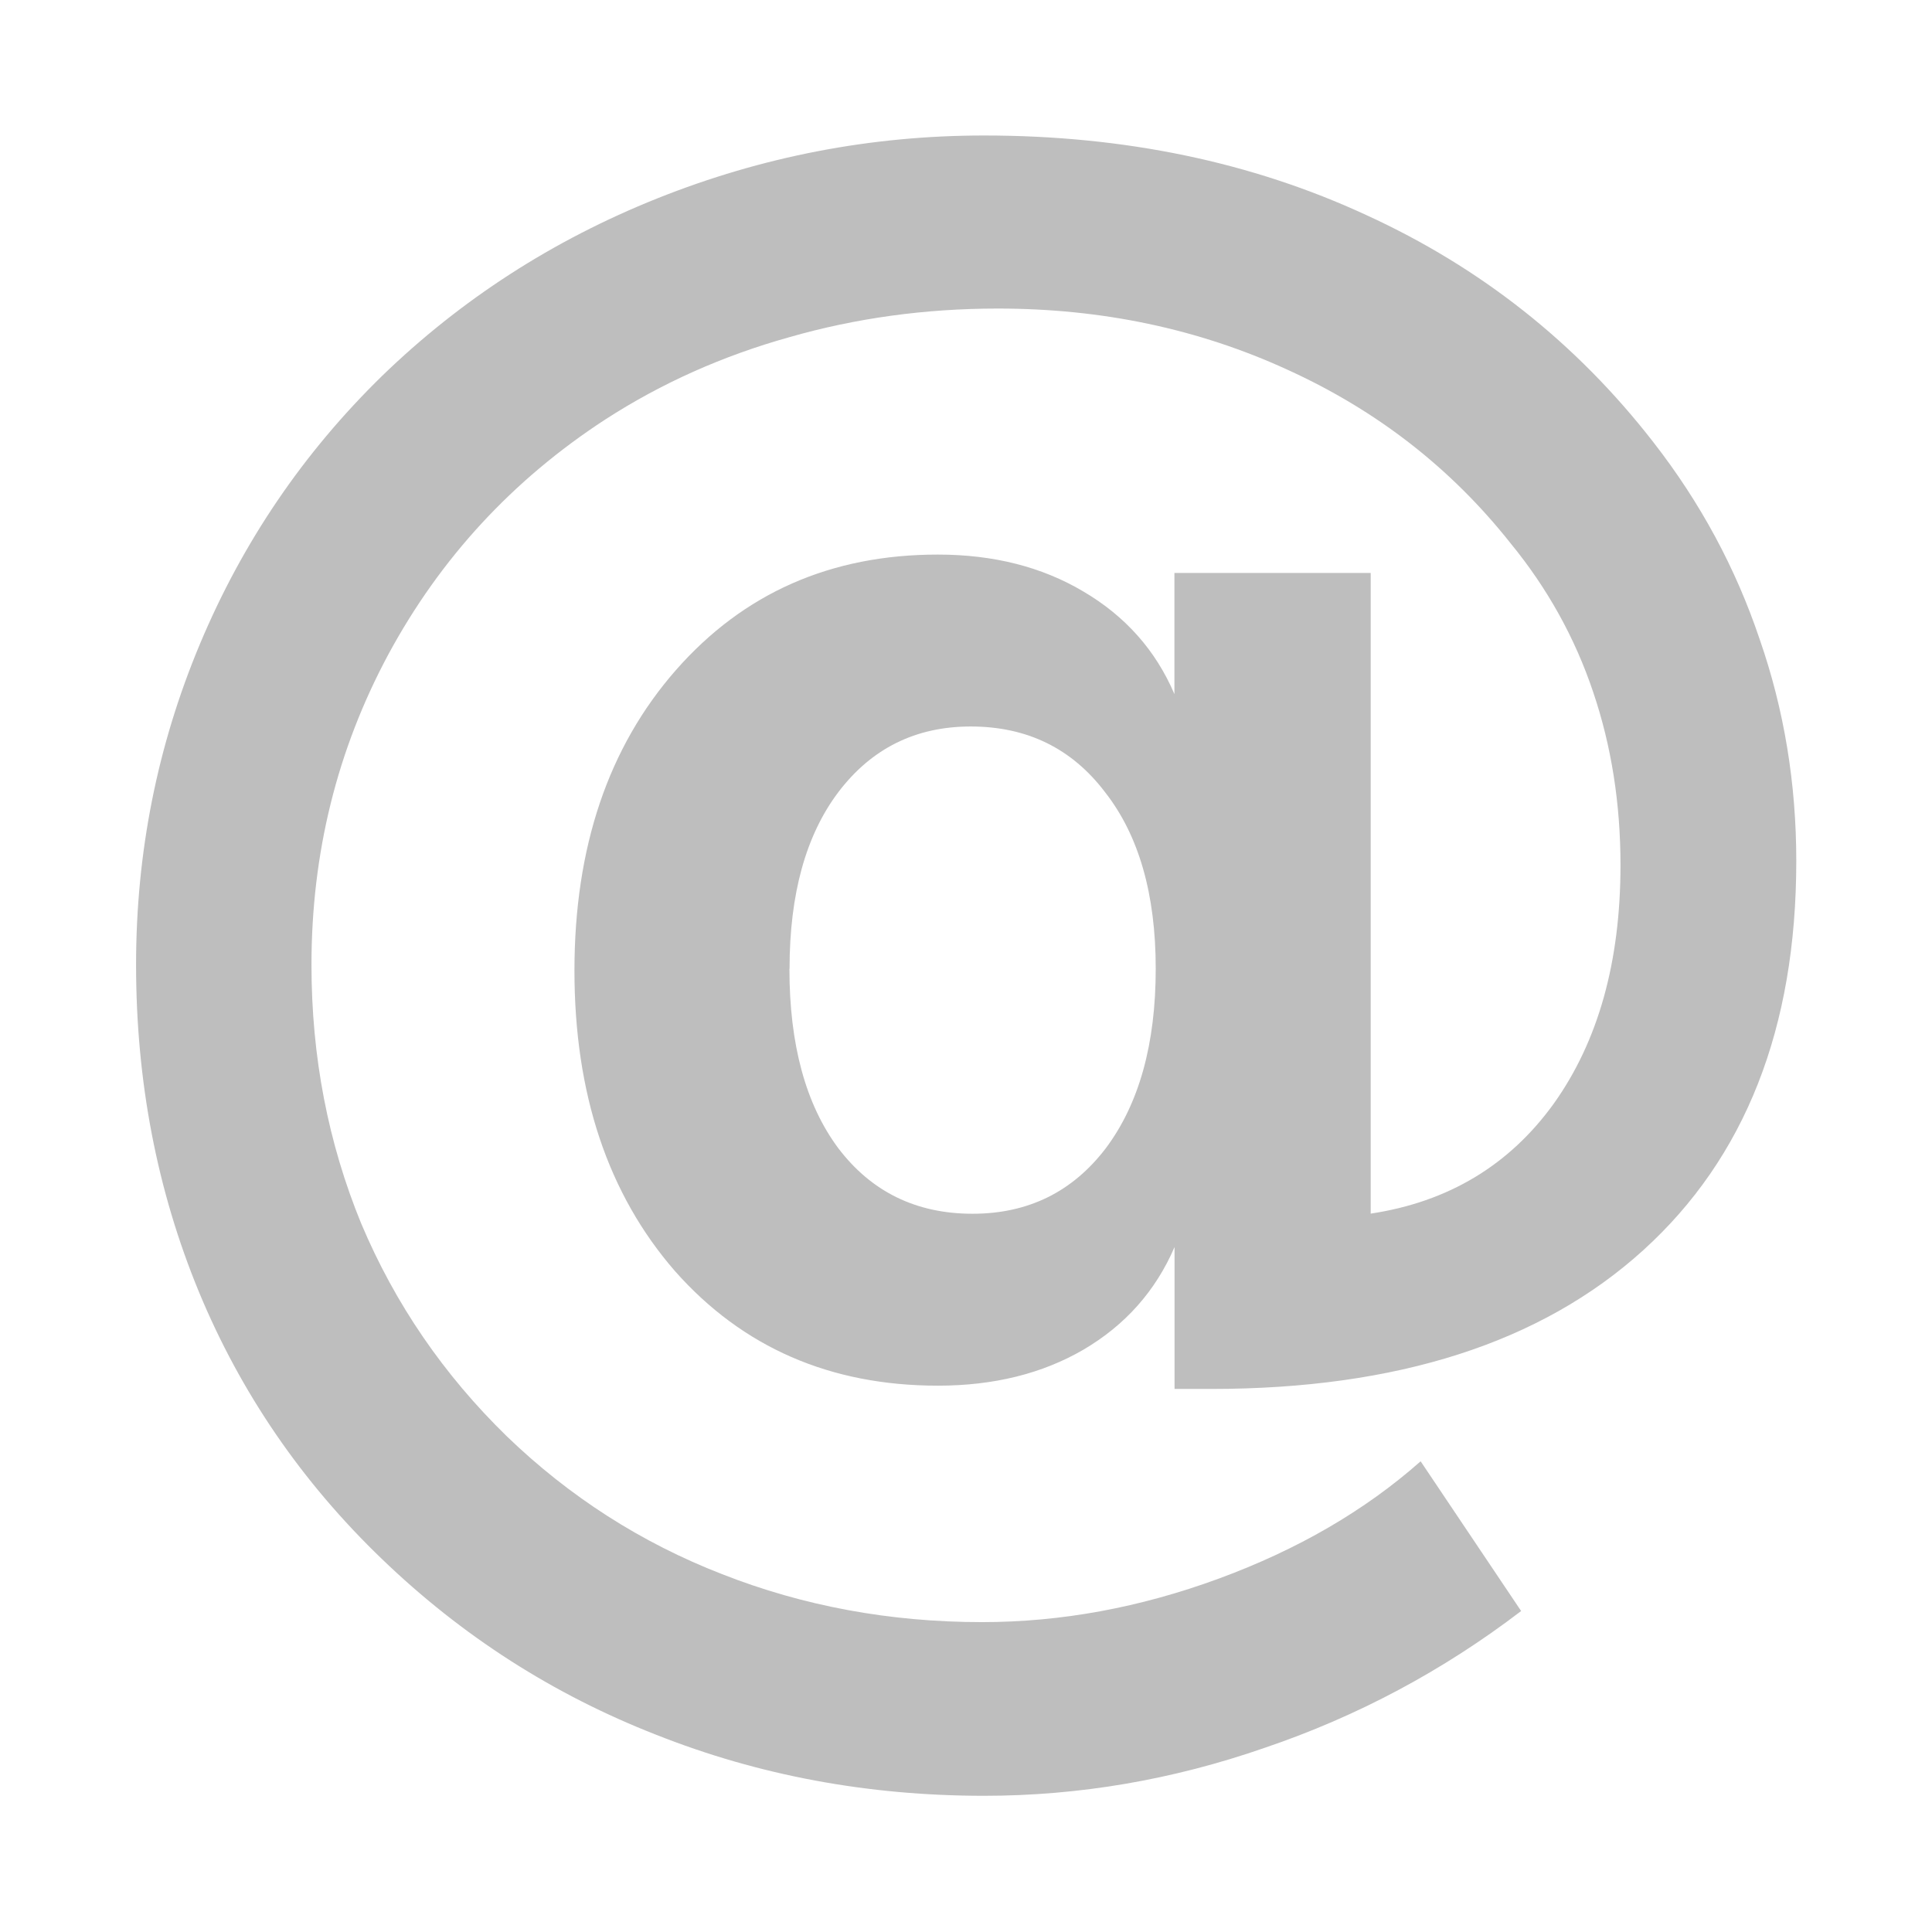
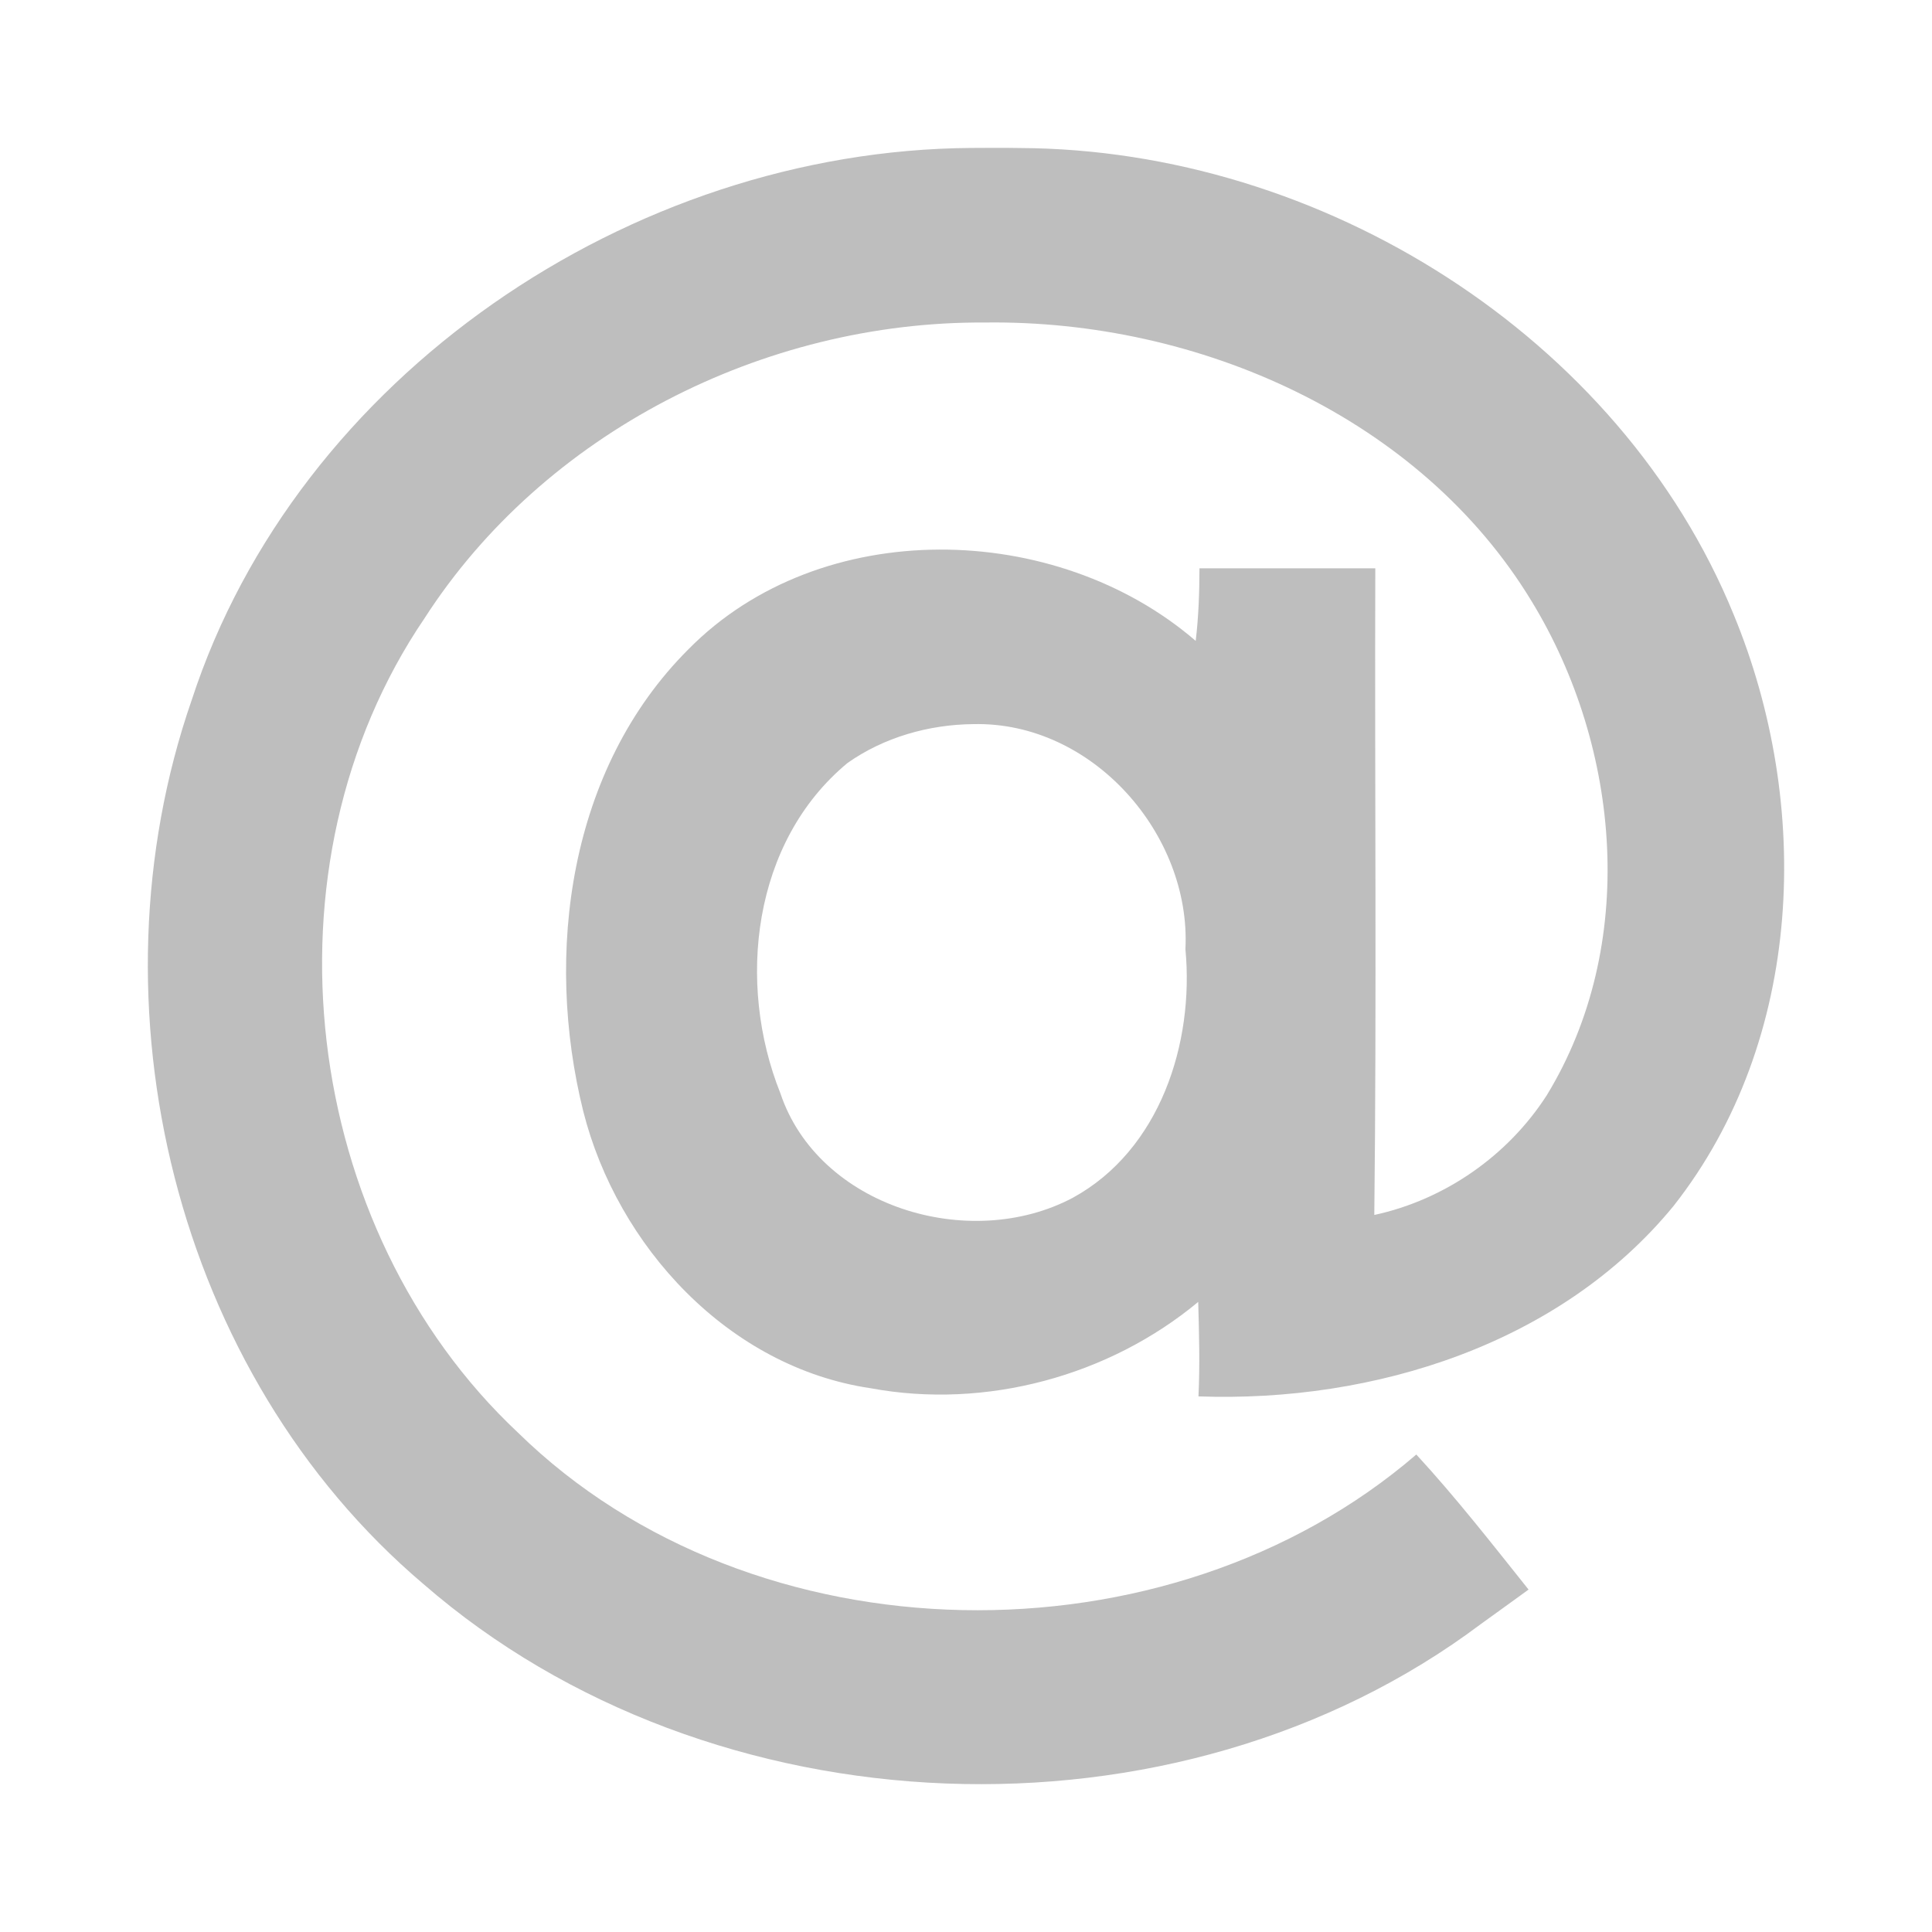
- <svg xmlns="http://www.w3.org/2000/svg" width="128" height="128" id="svg15935" version="1.1">
-   <defs id="defs15937" />
+ <svg xmlns="http://www.w3.org/2000/svg" width="128" height="128" id="svg3943" version="1.1">
+   <defs id="defs3945" />
  <g id="layer1" transform="translate(0,-924.3622)">
-     <g style="font-size:15.021px;font-style:normal;font-variant:normal;font-weight:bold;font-stretch:normal;line-height:125%;letter-spacing:0px;word-spacing:0px;fill:#bebebe;fill-opacity:1;stroke:none;font-family:Cantarell;-inkscape-font-specification:Cantarell Bold" id="text15951" transform="matrix(8.482586,0,0,8.35035,-10.11351,-7739.869)">
-       <path d="m 7.358,1045.275 c -6.1e-6,0.601 0.127,1.076 0.381,1.423 0.259,0.347 0.609,0.521 1.049,0.521 0.435,0 0.782,-0.174 1.042,-0.521 0.259,-0.352 0.389,-0.826 0.389,-1.423 -9e-6,-0.592 -0.132,-1.059 -0.396,-1.401 -0.259,-0.347 -0.609,-0.521 -1.049,-0.521 -0.43,0 -0.775,0.174 -1.034,0.521 -0.254,0.342 -0.381,0.809 -0.381,1.401 m 3.007,2.208 c -0.147,0.347 -0.384,0.619 -0.711,0.814 -0.323,0.191 -0.702,0.286 -1.137,0.286 -0.841,0 -1.526,-0.303 -2.054,-0.909 -0.523,-0.611 -0.785,-1.406 -0.785,-2.384 -4.4e-6,-0.978 0.264,-1.772 0.792,-2.384 0.528,-0.611 1.21,-0.917 2.046,-0.917 0.435,0 0.814,0.098 1.137,0.293 0.328,0.196 0.565,0.467 0.711,0.814 l 0,-0.961 1.533,0 0,5.083 c 0.606,-0.093 1.083,-0.384 1.43,-0.873 0.347,-0.494 0.521,-1.125 0.521,-1.892 -1.3e-5,-0.489 -0.071,-0.946 -0.213,-1.372 -0.142,-0.43 -0.357,-0.824 -0.645,-1.181 -0.465,-0.597 -1.046,-1.056 -1.746,-1.379 -0.694,-0.323 -1.447,-0.484 -2.259,-0.484 -0.567,0 -1.11,0.076 -1.628,0.227 -0.518,0.147 -0.998,0.364 -1.438,0.653 -0.724,0.479 -1.288,1.1 -1.694,1.863 -0.401,0.758 -0.601,1.579 -0.601,2.464 -2.4e-6,0.729 0.13,1.413 0.389,2.054 0.264,0.636 0.643,1.198 1.137,1.687 0.489,0.479 1.049,0.844 1.68,1.093 0.636,0.254 1.313,0.381 2.032,0.381 0.616,0 1.232,-0.115 1.848,-0.345 0.616,-0.23 1.142,-0.54 1.577,-0.931 l 0.785,1.188 c -0.611,0.474 -1.279,0.836 -2.002,1.085 -0.719,0.254 -1.45,0.381 -2.193,0.381 -0.905,0 -1.758,-0.161 -2.56,-0.484 -0.802,-0.318 -1.516,-0.782 -2.142,-1.394 -0.626,-0.611 -1.103,-1.318 -1.43,-2.12 -0.328,-0.807 -0.491,-1.672 -0.491,-2.596 -1e-6,-0.89 0.166,-1.738 0.499,-2.545 0.333,-0.807 0.807,-1.516 1.423,-2.127 0.616,-0.606 1.332,-1.076 2.149,-1.408 0.821,-0.333 1.672,-0.499 2.552,-0.499 1.095,0 2.09,0.21 2.985,0.631 0.895,0.416 1.643,1.017 2.244,1.804 0.367,0.479 0.643,1 0.829,1.562 0.191,0.557 0.286,1.144 0.286,1.76 -1.4e-5,1.325 -0.399,2.354 -1.196,3.088 -0.797,0.734 -1.922,1.1 -3.374,1.1 l -0.286,0 0,-1.129" style="text-align:start;line-height:125%;writing-mode:lr-tb;text-anchor:start;fill:#bebebe;font-family:Open Sans;-inkscape-font-specification:Open Sans Bold" id="path3126" />
+     <g style="font-size:457.363px;font-style:normal;font-variant:normal;font-weight:normal;font-stretch:normal;line-height:125%;letter-spacing:0px;word-spacing:0px;fill:#bebebe;fill-opacity:1;stroke:none;font-family:GLYPHICONS Halflings;-inkscape-font-specification:GLYPHICONS Halflings" id="text3074" transform="matrix(0.2658905,0,0,0.2621905,-1.603573,778.7984)">
+       <path d="m 248.094,592.567 c -85.039,0.566 -168.006,57.82 -194.281,139.469 -26.386,77.088 -4.271,170.123 57.75,223.438 71.536,63.071 187.542,67.933 263.557,10.014 3.958,-2.86 7.884,-5.793 11.787,-8.639 C 377.818,945.306 368.835,933.617 358.938,922.723 297.088,976.754 193.686,975.365 135.094,917.192 80.884,865.567 69.935,773.907 111.812,711.411 c 29.695,-46.78 84.438,-75.082 139.656,-74.731 53.169,-0.717 108.463,23.984 136.25,70.512 22.259,37.074 26.505,86.944 3.708,124.778 -9.641,15.192 -25.328,26.357 -42.958,30.222 0.608,-54.467 0.079,-108.938 0.25,-163.406 -14.604,0 -29.208,0 -43.812,0 -0.014,6.127 -0.223,12.254 -0.938,18.344 -34.825,-30.454 -93.467,-31.778 -126.406,2.125 -29.807,30.16 -35.962,76.942 -26.188,116.781 8.487,33.994 36.094,64.616 71.594,69.938 28.679,5.399 59.396,-3.068 81.625,-21.812 0.218,7.922 0.44,16.067 0.062,23.875 43.829,1.594 90.248,-13.265 118.408,-48.154 32.546,-42.011 34.509,-101.483 14.94,-149.43 -28.265,-70.164 -102.581,-117.56 -177.91,-117.867 -4,-0.076 -8,-0.036 -12,-0.017 z m 0.469,145.594 c 29.676,-0.706 54.3,27.875 52.844,56.875 2.214,23.739 -6.333,50.749 -28.062,62.812 -25.788,13.869 -63.431,2.252 -72.875,-26.438 -10.953,-27.78 -6.987,-63.525 16.75,-83.438 9.068,-6.48 20.227,-9.703 31.344,-9.812 z" id="path3107" />
    </g>
  </g>
</svg>
